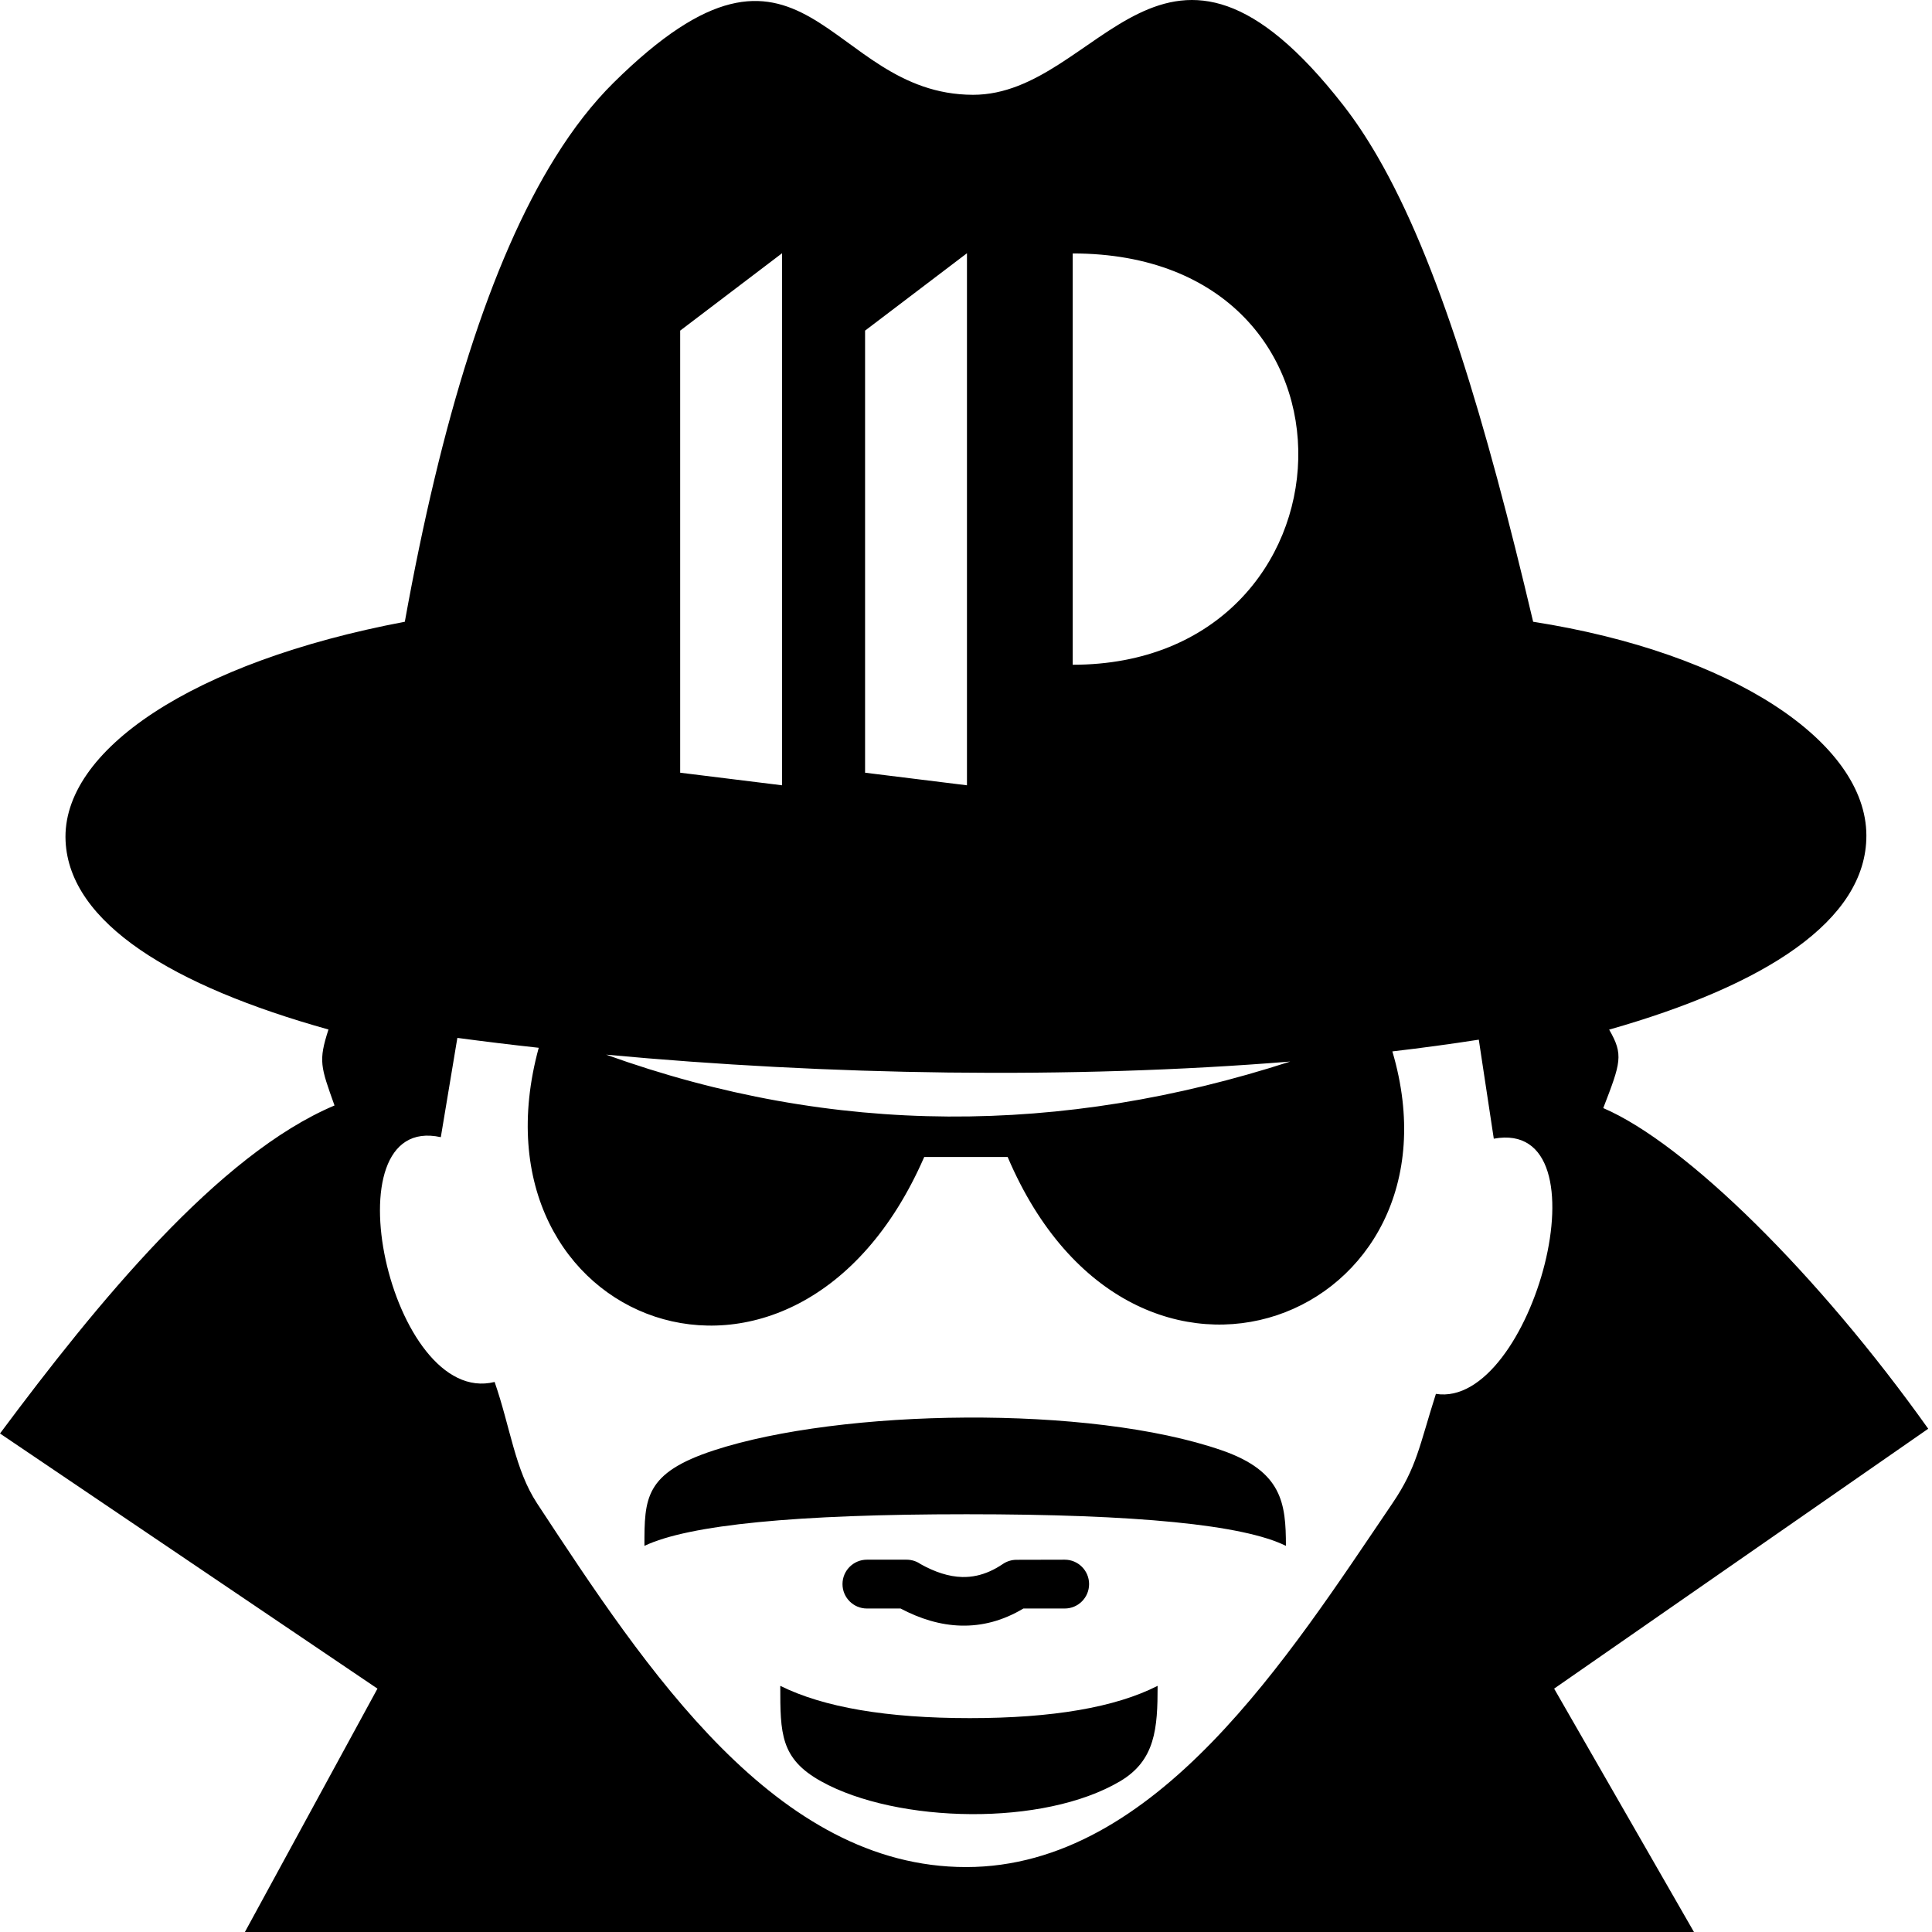
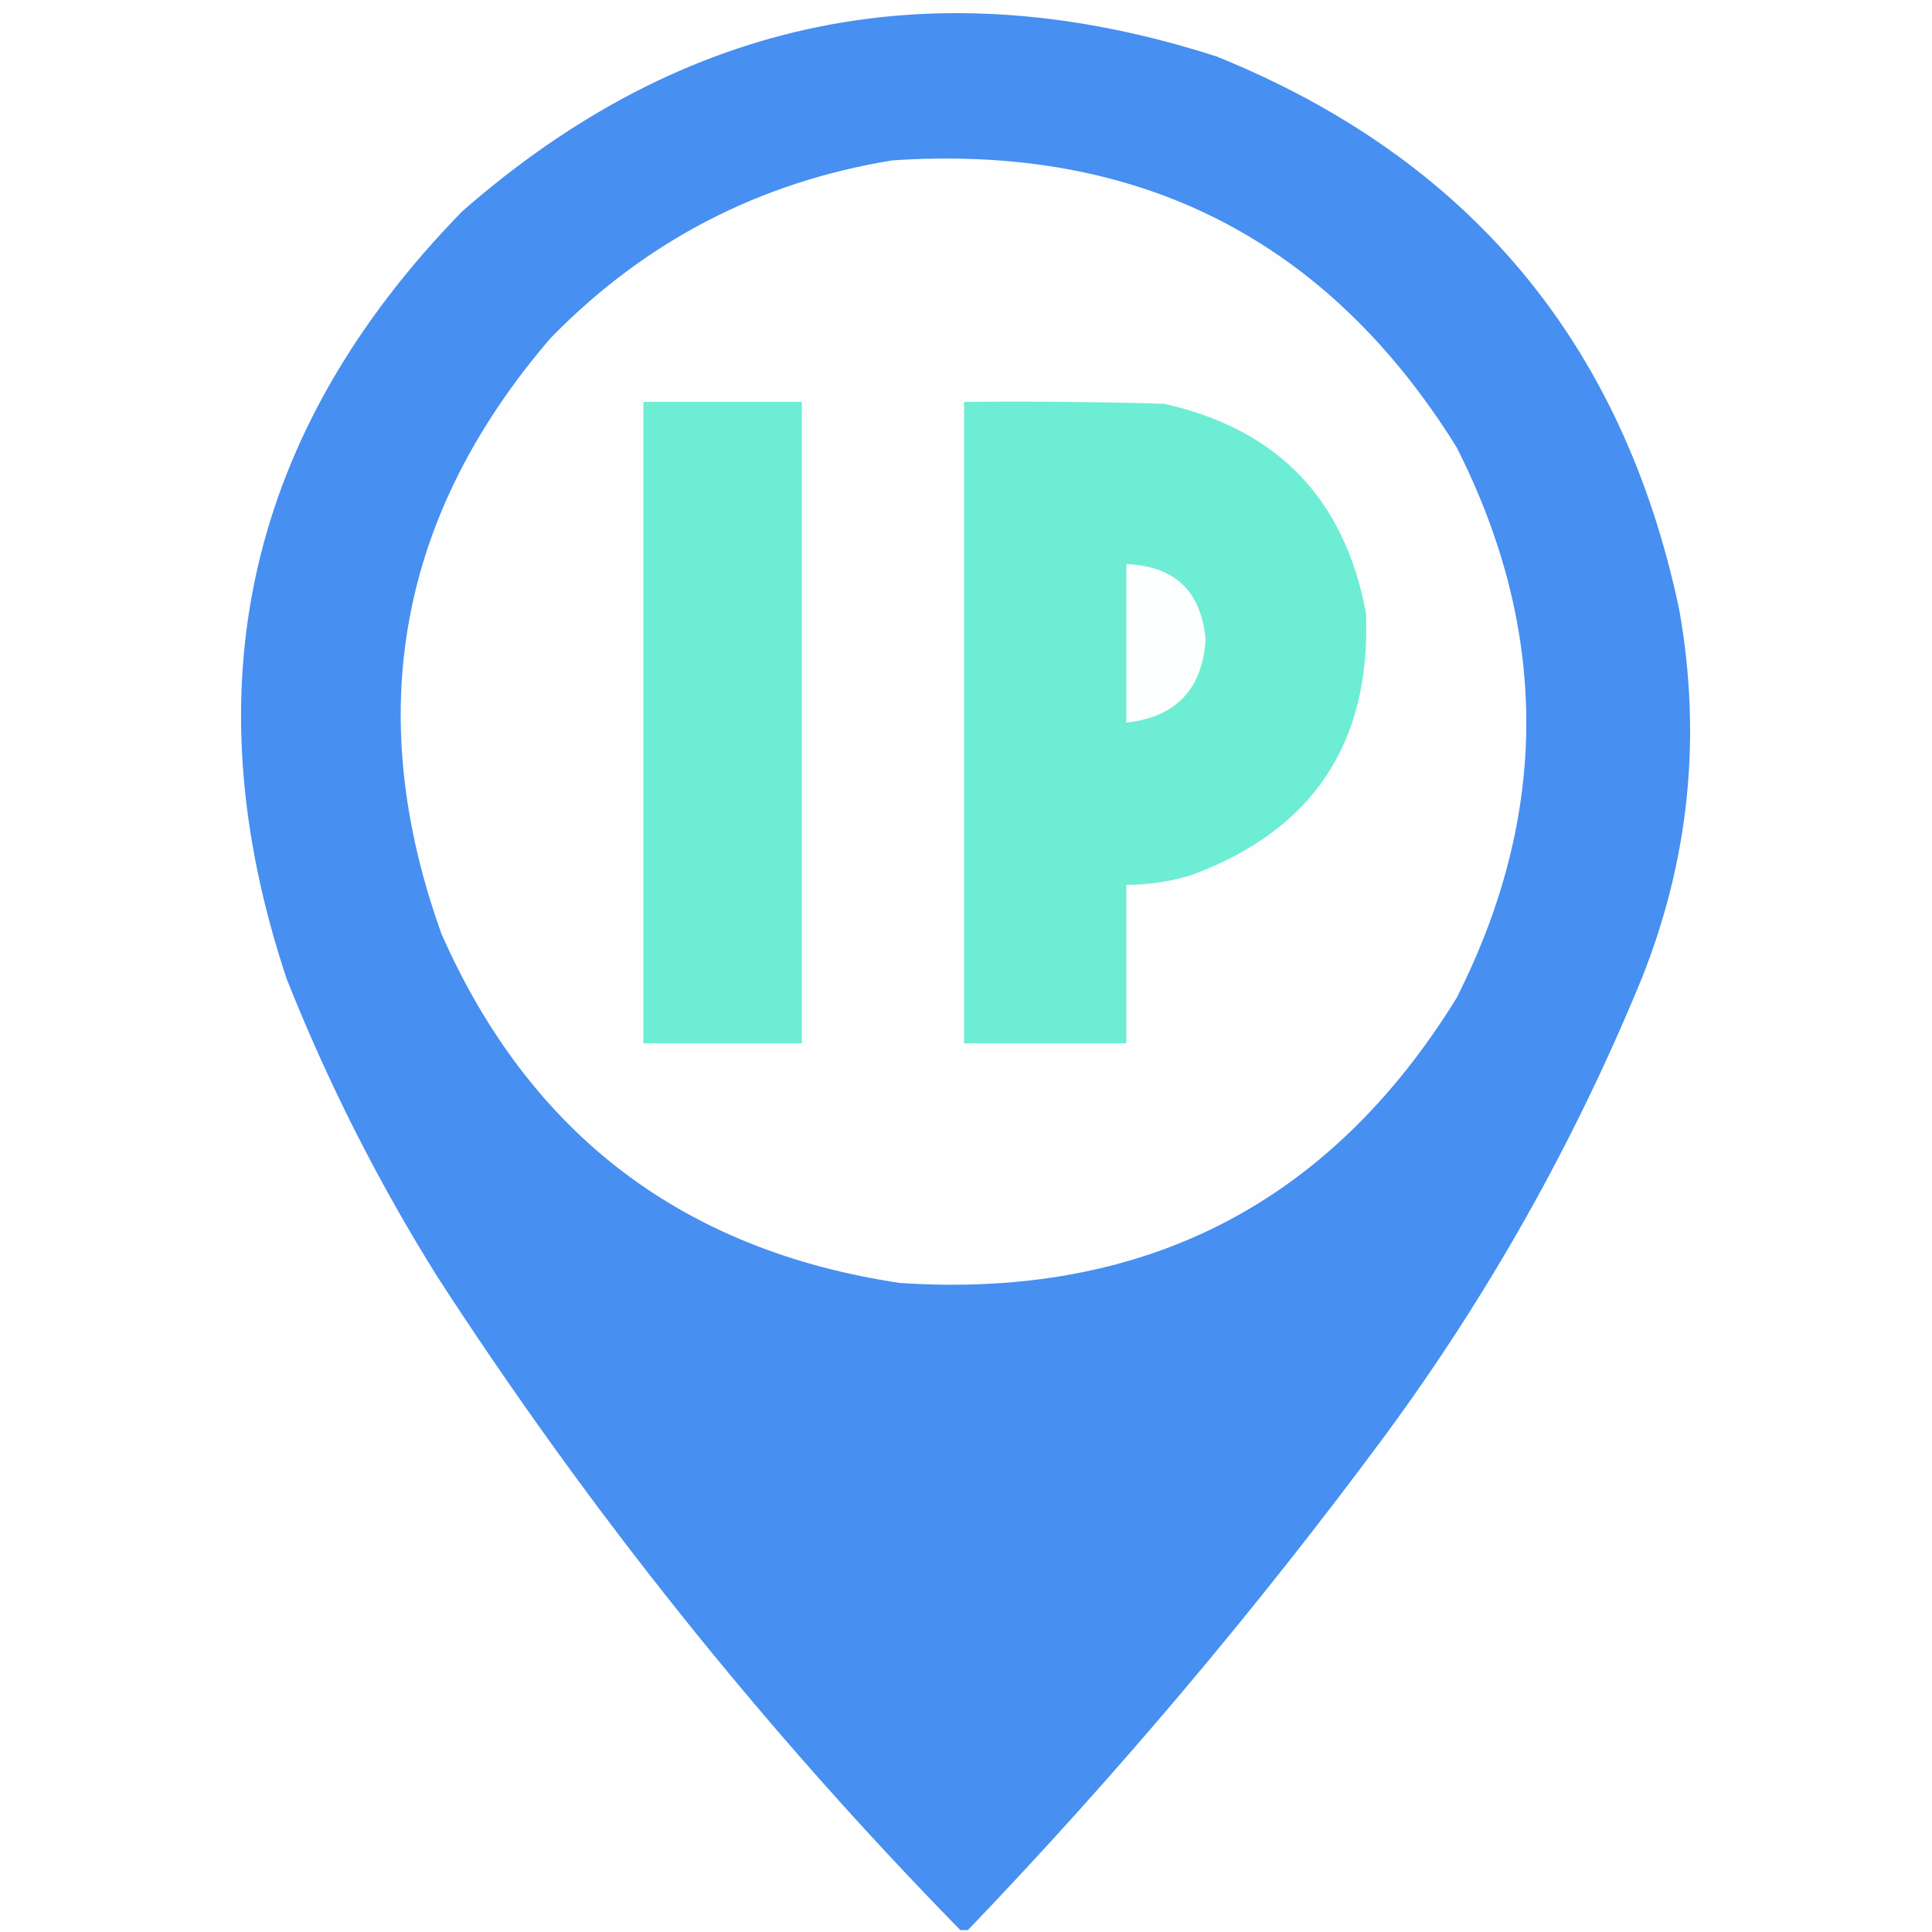
- <svg xmlns="http://www.w3.org/2000/svg" width="512px" height="512px" viewBox="0 0 512 512" version="1.1">
-   <g id="logo" stroke="none" stroke-width="1" fill="none" fill-rule="evenodd">
-     <g id="spy-icon" fill="#000000">
-       <path d="M162.62,21.903 C157.13,27.333 151.99,33.923 147.2,41.613 C129.83,69.433 116.87,111.603 107.28,164.773 C50.98,175.413 16.22,198.913 17.38,222.913 C18.42,244.653 45.84,261.323 87.05,272.833 C84.34,281.213 84.98,282.653 88.65,292.963 C57.87,305.943 25.71,345.363 0,379.893 L100.03,447.503 L64.71,512.353 L449.12,512.353 L411.86,447.503 L511,378.633 C481.92,337.783 446.81,303.073 424.88,293.653 C429.51,281.633 430.32,279.533 426.44,272.863 C467.65,261.143 494.67,244.023 494.61,221.393 C494.55,196.713 459.11,173.013 406.3,164.773 C393.66,111.273 381.08,69.153 365.07,41.503 C362.16,36.483 359.14,31.933 355.98,27.883 C308.32,-33.237 291.62,25.193 257.84,25.123 C218.67,25.043 213.69,-28.567 162.62,21.903 Z M223.27,419.803 C223.27,416.233 226.17,413.333 229.74,413.333 L240.26,413.333 C241.64,413.333 242.92,413.773 243.96,414.503 C247.73,416.603 251.42,417.833 254.97,417.923 C256.257,417.955 257.551,417.837 258.854,417.555 C261.135,417.059 263.44,416.058 265.77,414.473 C266.837,413.754 268.093,413.368 269.38,413.363 L282.16,413.333 C285.73,413.333 288.62,416.233 288.62,419.803 C288.62,423.373 285.73,426.273 282.16,426.273 L271.21,426.273 C265.75,429.543 260.23,430.943 254.67,430.803 C249.23,430.663 243.89,429.033 238.66,426.273 L229.74,426.273 C226.17,426.273 223.27,423.373 223.27,419.803 Z M160.62,279.493 C221.05,301.233 281.49,300.873 341.92,281.323 C283.47,286.073 219.13,284.943 160.62,279.493 Z M267.04,306.613 L244.93,306.613 C210.81,384.893 122.79,350.783 142.77,277.673 C135.46,276.873 128.26,275.993 121.21,275.053 L120.89,276.933 L120.3,280.493 L116.82,301.363 C86.43,294.643 103.46,373.133 131.08,366.233 C135.3,378.413 136.442,389.447 142.34,398.423 C171.368,442.599 205.648,494.792 256.04,494.792 C306.432,494.792 341.595,438.778 368.99,398.423 C375.514,388.812 376.14,383.143 380.53,369.393 C405.97,373.453 426.88,296.083 395.87,301.763 L392.68,280.713 L392.13,277.063 L391.9,275.523 C384.43,276.683 376.78,277.723 368.99,278.633 C389.88,349.263 300.46,385.133 267.04,306.613 Z M284.281,176.167 L284.281,67.167 C366.548,67.167 361.401,176.167 284.281,176.167 Z M170.781,409.667 C182.572,404.082 211.03,401.289 256.154,401.289 C301.279,401.289 329.488,404.082 340.781,409.667 C340.781,398.414 339.802,389.918 323.841,384.372 C288.838,372.208 222.824,373.336 189.154,384.372 C170.816,390.382 170.781,397.067 170.781,409.667 Z M206.78,446.767 C218.287,452.471 235.027,455.323 257,455.323 C278.973,455.323 295.566,452.471 306.781,446.767 C306.781,458.019 306.205,466.515 296.816,472.061 C286.632,478.078 271.986,480.842 257.386,480.765 C242.468,480.686 227.598,477.639 217.588,472.061 C206.801,466.051 206.78,459.366 206.78,446.767 Z M256.255,67.112 L229.255,87.617 C229.255,124.272 229.255,160.37 229.255,204.775 L256.255,208.112 C256.255,143.246 256.255,107.726 256.255,67.112 Z M207.255,67.112 L180.255,87.617 C180.255,124.272 180.255,160.37 180.255,204.775 L207.255,208.112 C207.255,143.246 207.255,107.726 207.255,67.112 Z" id="Logo" />
-     </g>
+ <svg xmlns="http://www.w3.org/2000/svg" version="1.1" width="512px" height="512px" style="shape-rendering:geometricPrecision; text-rendering:geometricPrecision; image-rendering:optimizeQuality; fill-rule:evenodd; clip-rule:evenodd">
+   <g>
+     <path style="opacity:0.994" fill="#468ff1" d="M 256.5,511.5 C 255.833,511.5 255.167,511.5 254.5,511.5C 202.468,458.326 156.302,400.66 116,338.5C 100.305,313.443 86.971,287.11 76,259.5C 50.152,182.069 65.652,114.236 122.5,56C 181.196,4.593 247.862,-9.074 322.5,15C 389.293,42.066 430.127,90.899 445,161.5C 451.011,195.125 447.677,227.792 435,259.5C 417.203,302.781 394.536,343.114 367,380.5C 333.01,426.422 296.177,470.089 256.5,511.5 Z" />
+   </g>
+   <g>
+     <path style="opacity:1" fill="#fefefe" d="M 236.5,42.5 C 301.877,38.103 351.711,63.436 386,118.5C 410.648,167.138 410.648,215.804 386,264.5C 352.275,319.116 303.108,344.282 238.5,340C 180.923,331.404 140.423,300.571 117,247.5C 95.965,189.022 105.631,136.355 146,89.5C 170.997,63.918 201.164,48.251 236.5,42.5 Z" />
+   </g>
+   <g>
+     <path style="opacity:1" fill="#6dedd3" d="M 170.5,106.5 C 184.5,106.5 198.5,106.5 212.5,106.5C 212.5,163.167 212.5,219.833 212.5,276.5C 198.5,276.5 184.5,276.5 170.5,276.5C 170.5,219.833 170.5,163.167 170.5,106.5 Z" />
+   </g>
+   <g>
+     <path style="opacity:1" fill="#6dedd4" d="M 255.5,106.5 C 273.17,106.333 290.836,106.5 308.5,107C 338.547,113.714 356.38,132.214 362,162.5C 363.348,196.979 347.848,220.146 315.5,232C 309.944,233.64 304.278,234.473 298.5,234.5C 298.5,248.5 298.5,262.5 298.5,276.5C 284.167,276.5 269.833,276.5 255.5,276.5C 255.5,219.833 255.5,163.167 255.5,106.5 Z" />
+   </g>
+   <g>
+     <path style="opacity:1" fill="#fdfefe" d="M 298.5,149.5 C 311.326,149.992 318.326,156.658 319.5,169.5C 318.629,182.704 311.629,190.038 298.5,191.5C 298.5,177.5 298.5,163.5 298.5,149.5 Z" />
  </g>
</svg>
